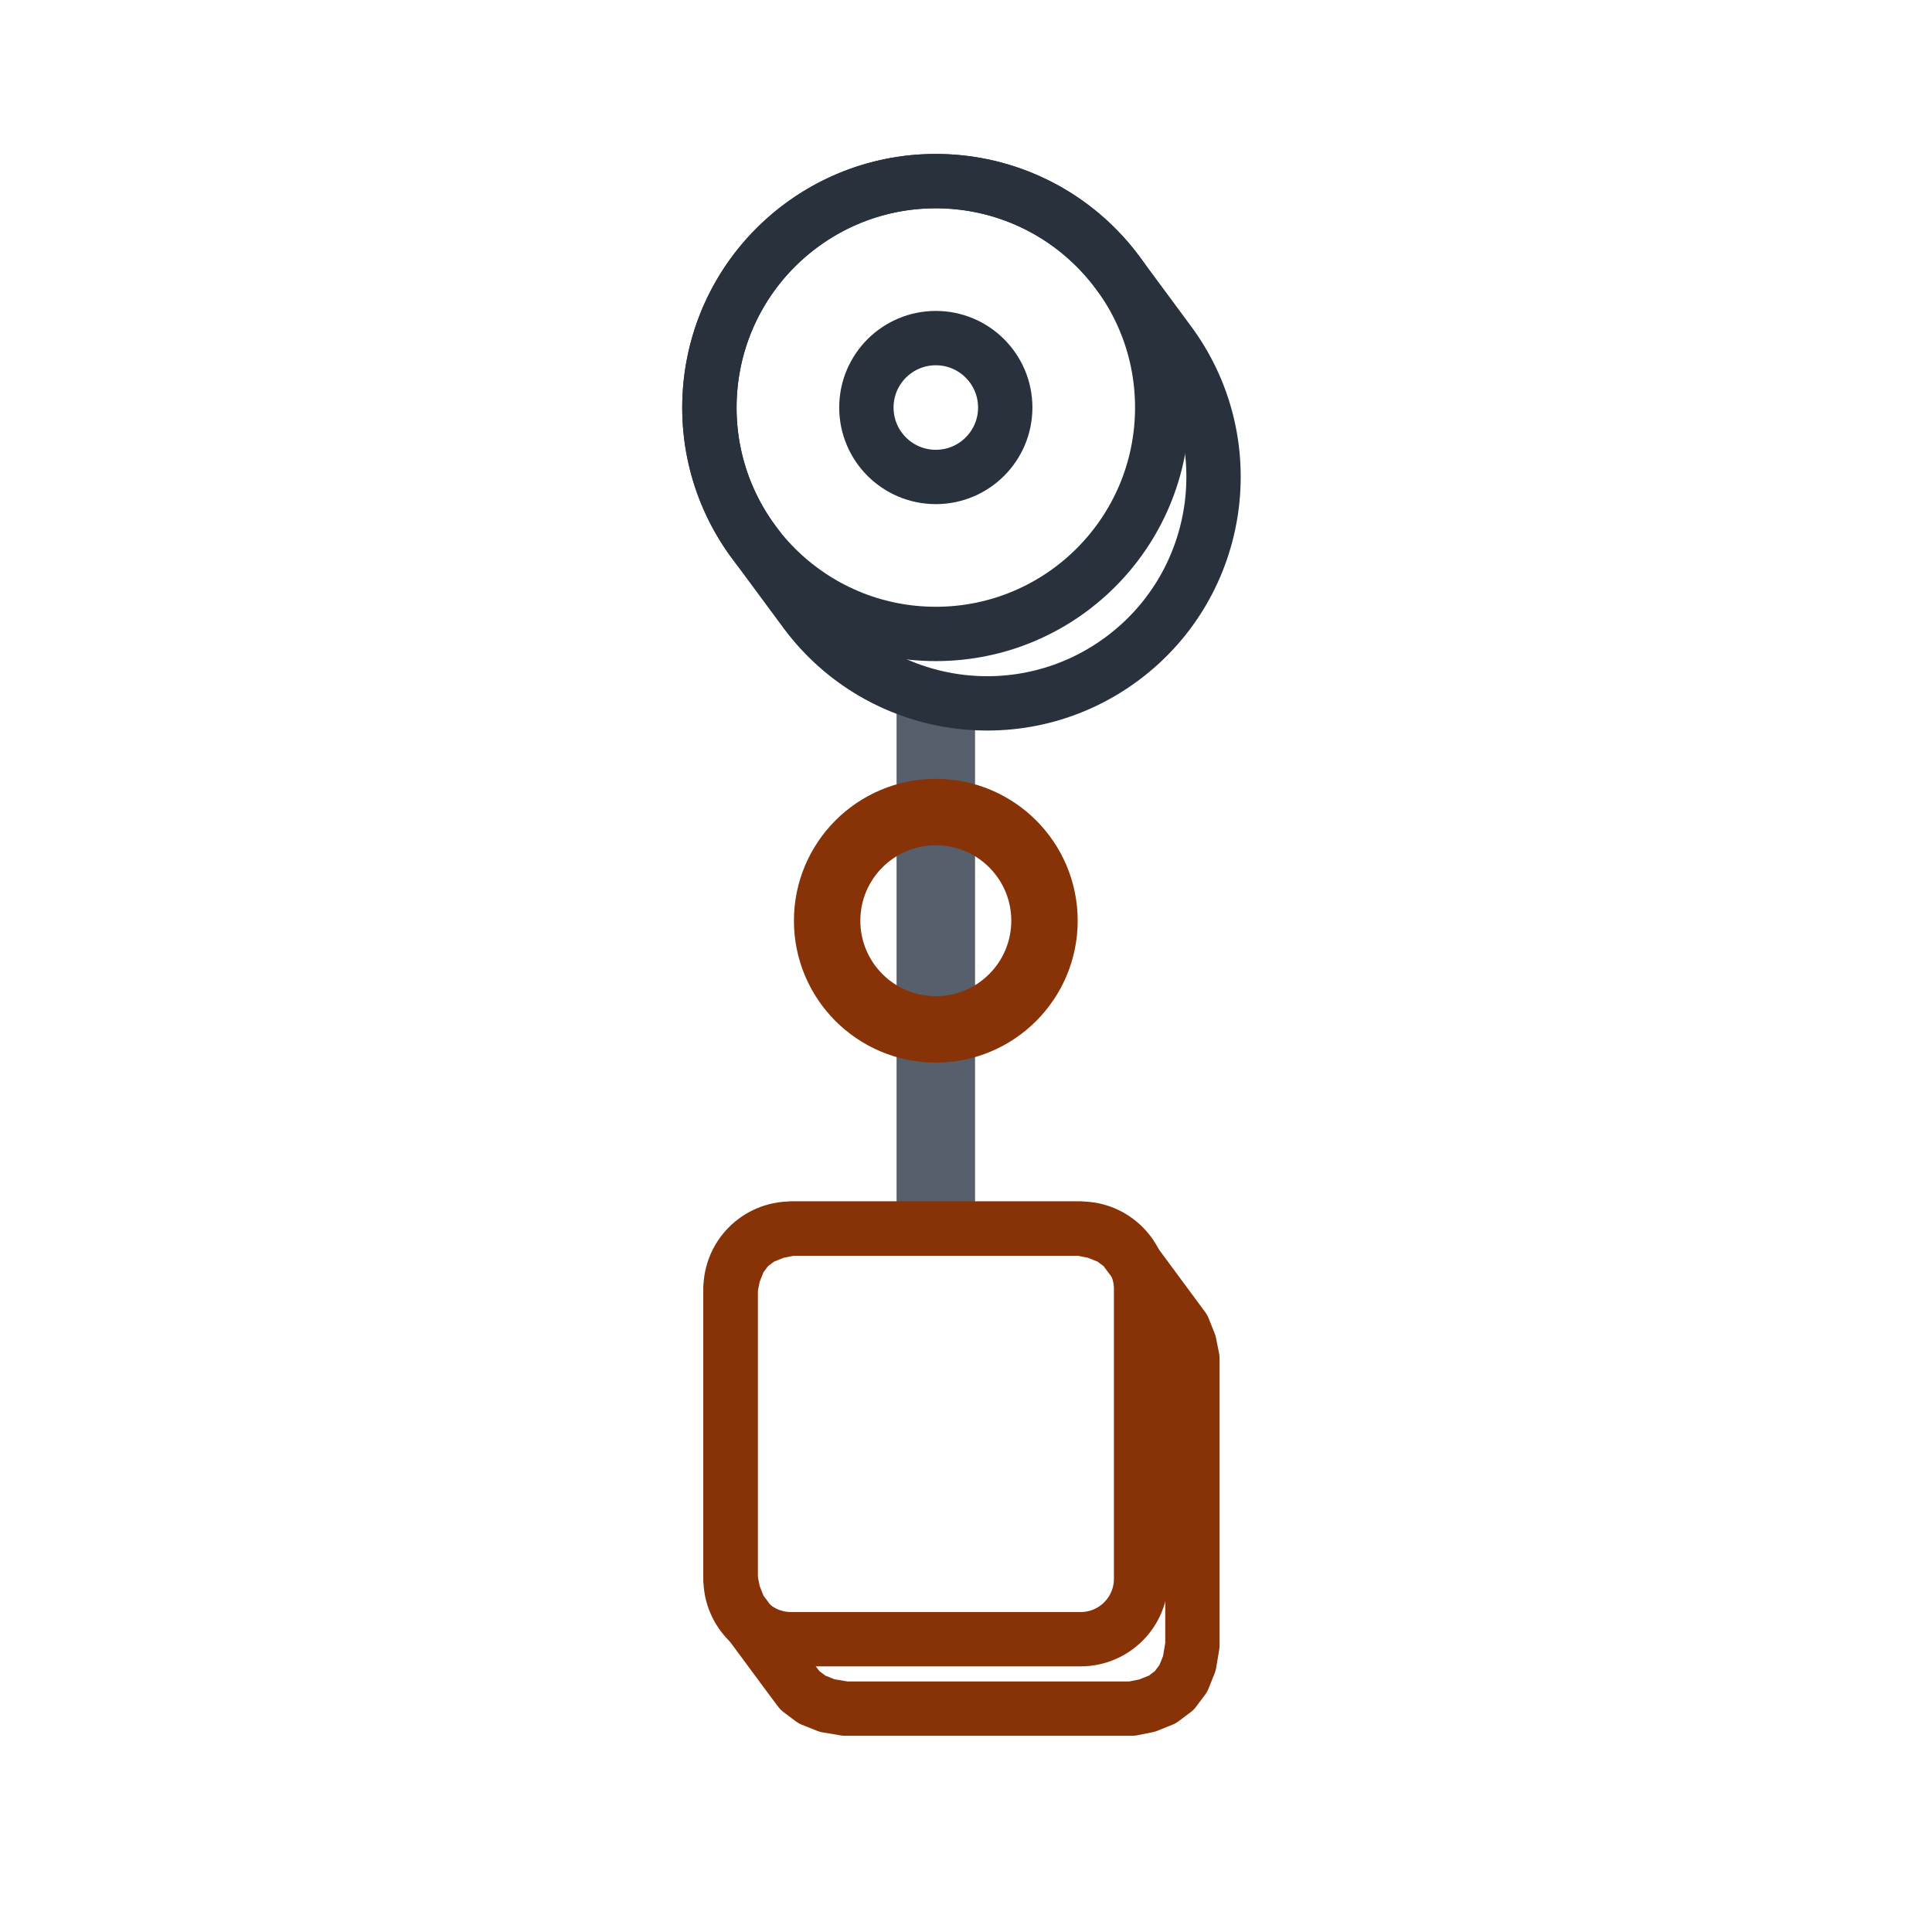
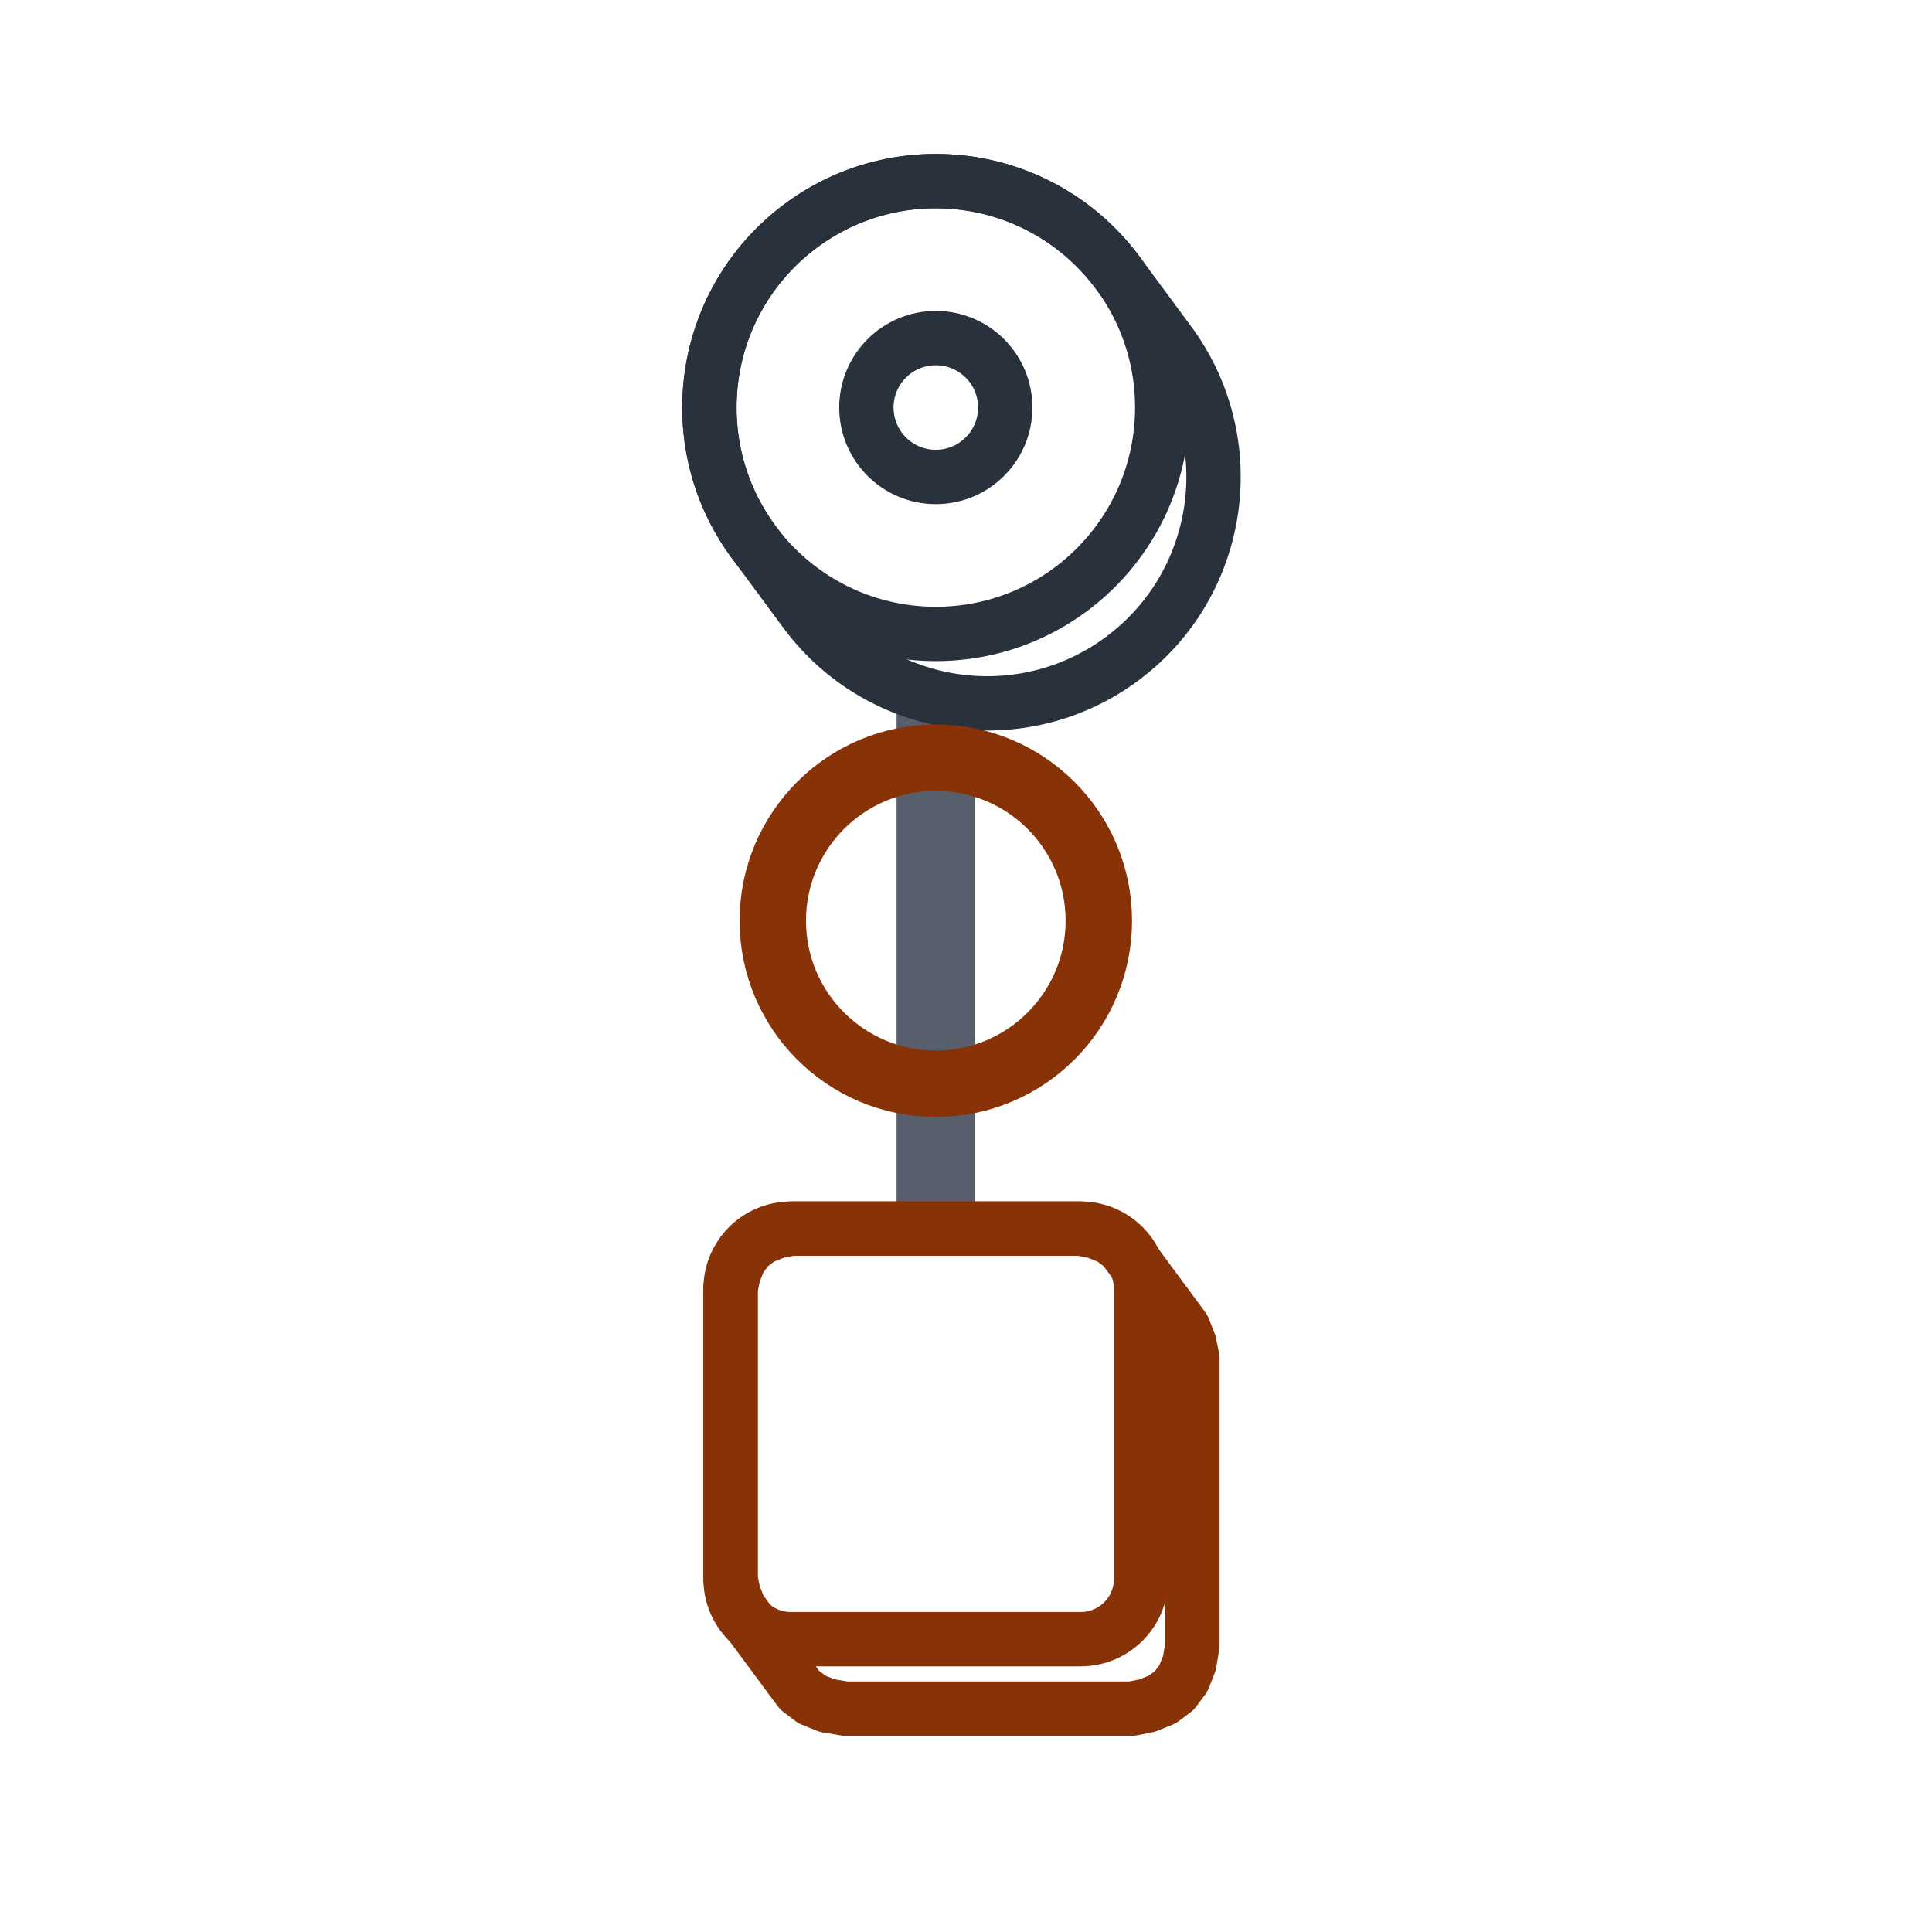
<svg xmlns="http://www.w3.org/2000/svg" viewBox="0 0 64 64" width="64" height="64">
  <g class="links">
    <path d="M31 23.2L31 40.5" fill="none" stroke="#565F6B" stroke-linecap="butt" stroke-linejoin="round" stroke-width="2.6" />
  </g>
  <g class="solids">
    <g>
      <path d="M25 18L26.7 20.3A7.5 7.5 0 0 0 38.7 11.3L37 9A7.5 7.5 0 0 0 25 18Z" fill="none" stroke="#29313D" stroke-width="1.8" stroke-linejoin="round" />
      <circle cx="31" cy="13.5" r="7.5" fill="none" stroke="#29313D" stroke-width="1.8" stroke-linejoin="round" />
    </g>
    <g>
      <path d="M24.2 42.7L24.3 42.2L24.5 41.7L24.8 41.3L25.2 41L25.7 40.8L26.2 40.7L35.8 40.7L36.3 40.8L36.8 41L37.2 41.3L37.5 41.7L39.2 44L39.4 44.5L39.5 45L39.5 54.5L39.4 55.1L39.2 55.6L38.9 56L38.5 56.3L38 56.5L37.5 56.6L28 56.6L27.4 56.5L26.9 56.3L26.5 56L26.2 55.6L24.5 53.3L24.3 52.8L24.2 52.3Z" fill="none" stroke="#883307" stroke-width="1.8" stroke-linejoin="round" />
      <rect x="24.2" y="40.7" width="13.6" height="13.6" rx="2" fill="none" stroke="#883307" stroke-width="1.8" stroke-linejoin="round" />
    </g>
  </g>
  <g class="marks">
    <path d="M28.7 13.5a2.3 2.3 0 1 0 4.6 0a2.3 2.3 0 1 0 -4.6 0Z" fill="none" stroke="#29313D" stroke-width="1.8" stroke-linecap="round" stroke-linejoin="round" />
-     <path d="M27.4 30.5a3.6 3.6 0 1 0 7.2 0a3.6 3.6 0 1 0 -7.2 0Z" fill="none" stroke="#883307" stroke-width="2.2" stroke-linecap="round" stroke-linejoin="round" />
+     <path d="M25.6 30.5a5.4 5.4 0 1 0 10.8 0a5.4 5.4 0 1 0 -10.8 0Z" fill="none" stroke="#883307" stroke-width="2.2" stroke-linecap="round" stroke-linejoin="round" />
  </g>
</svg>
